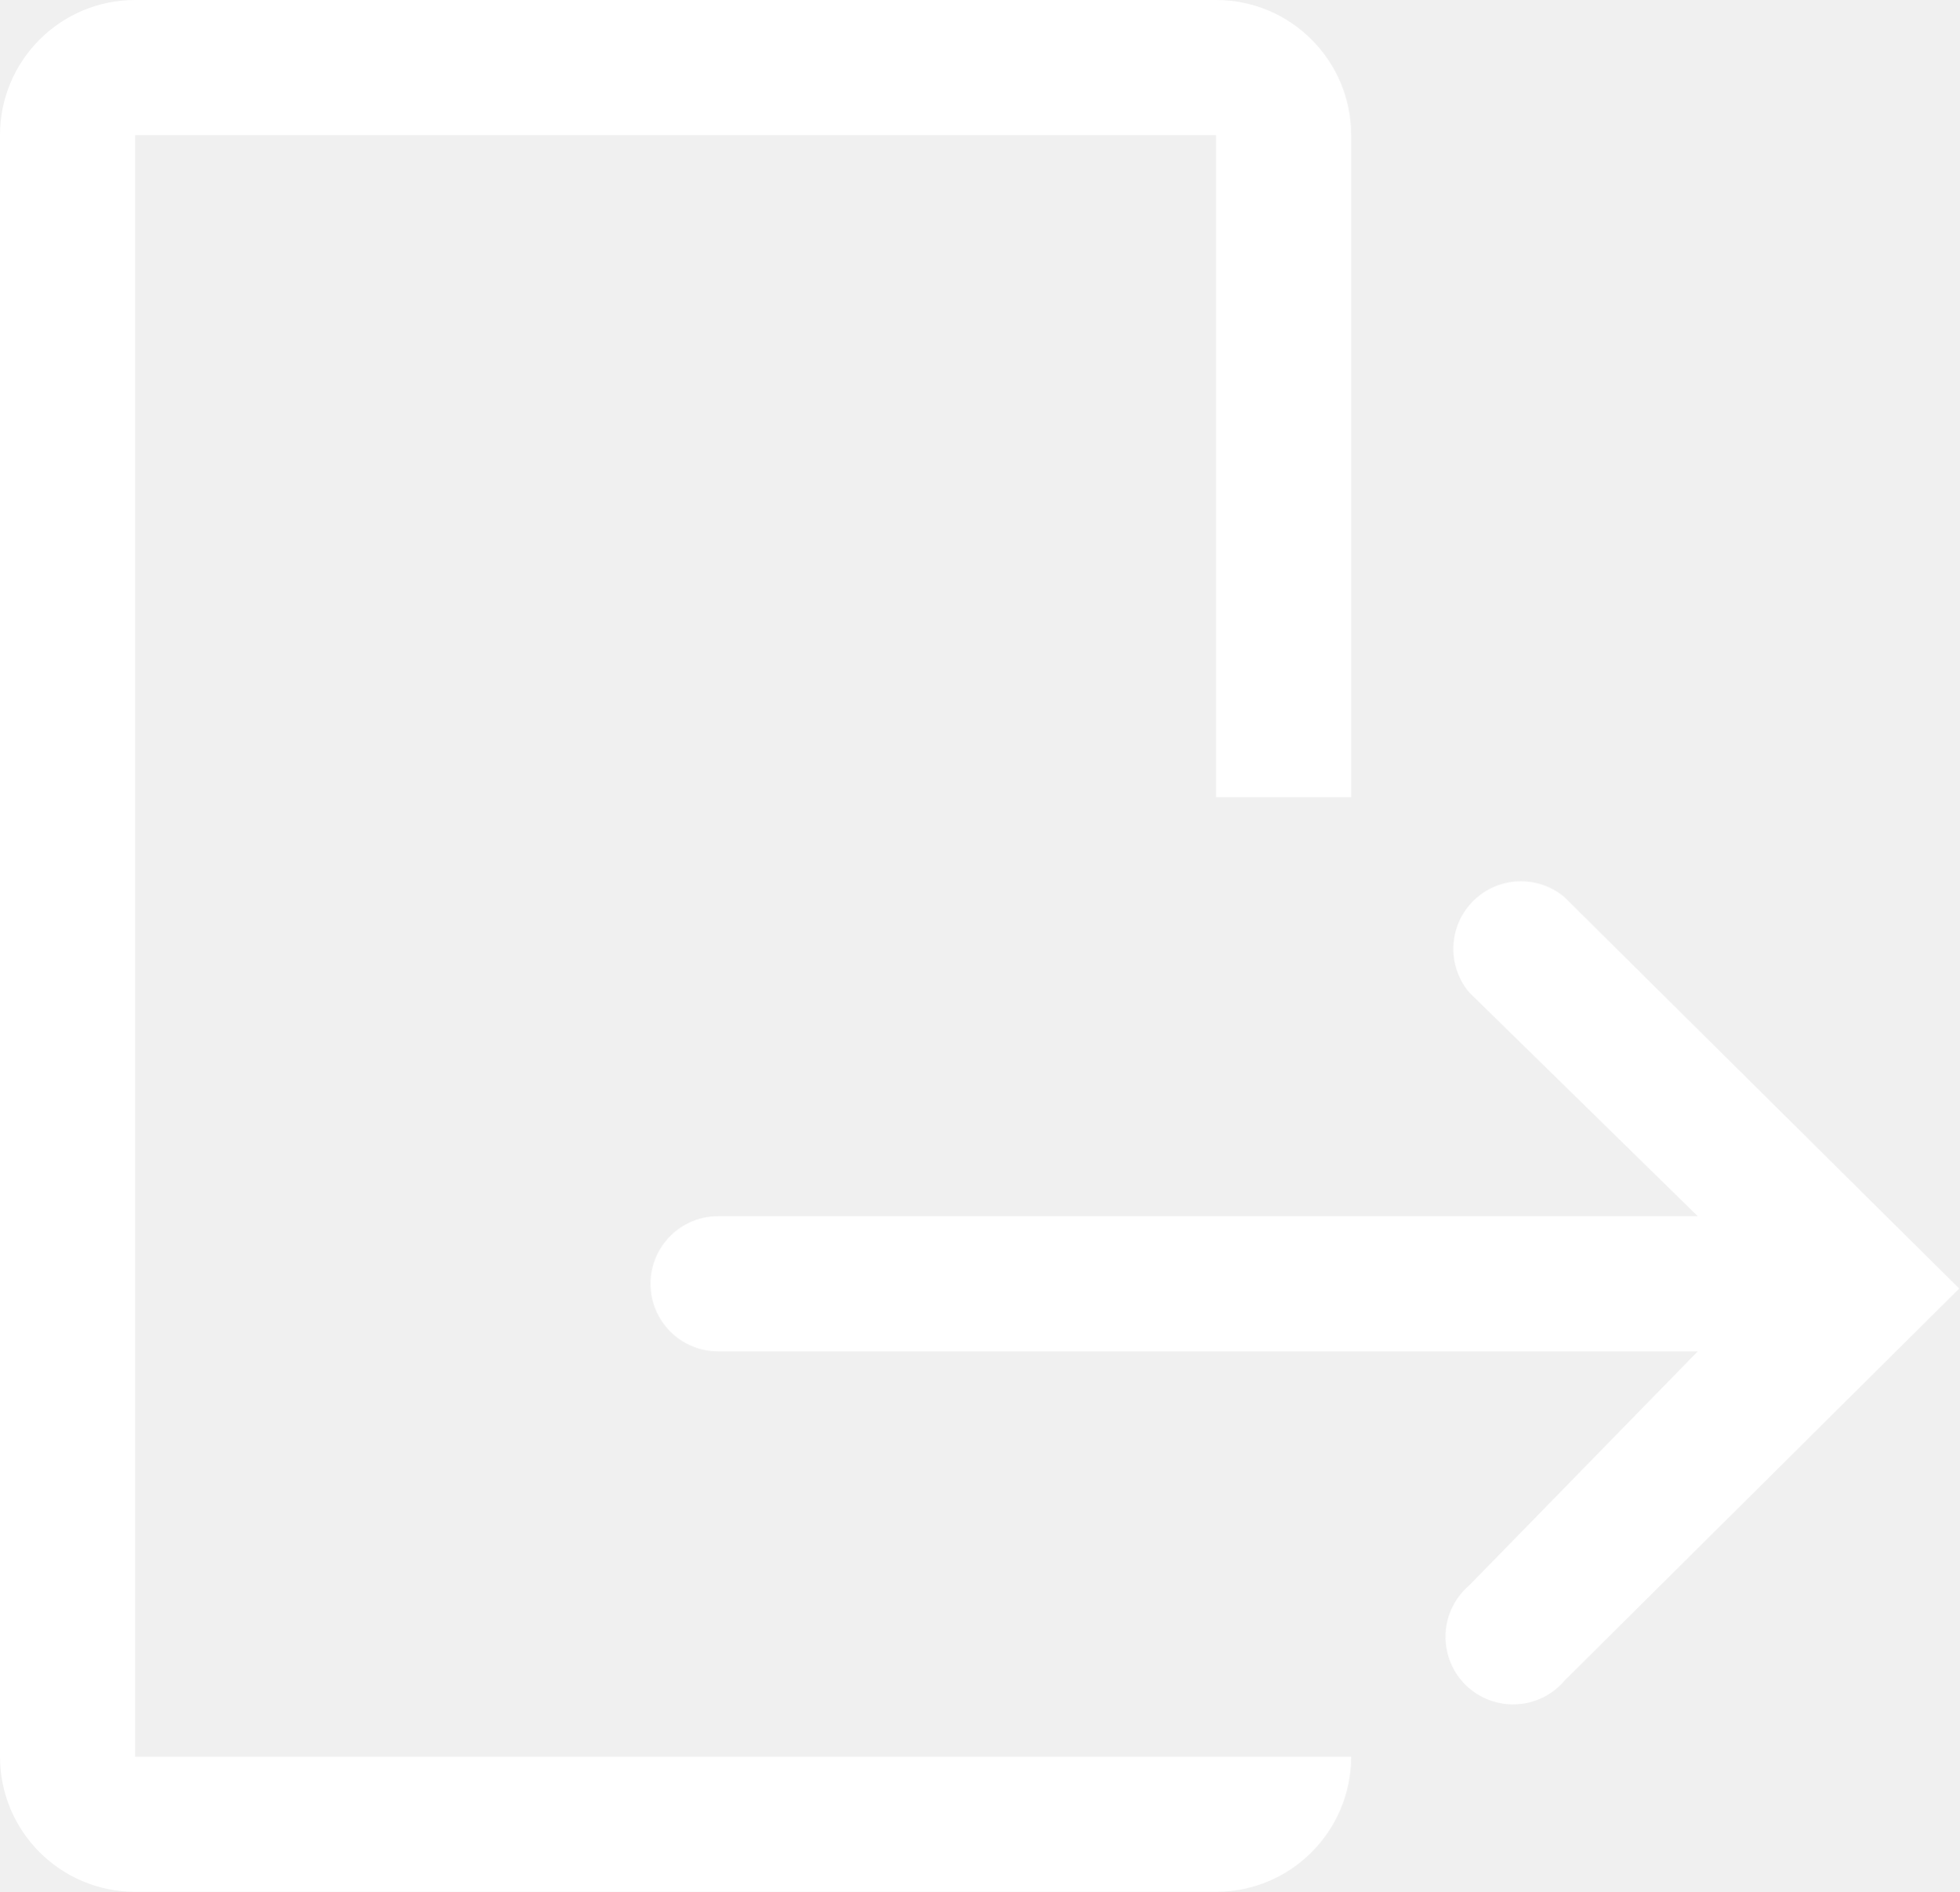
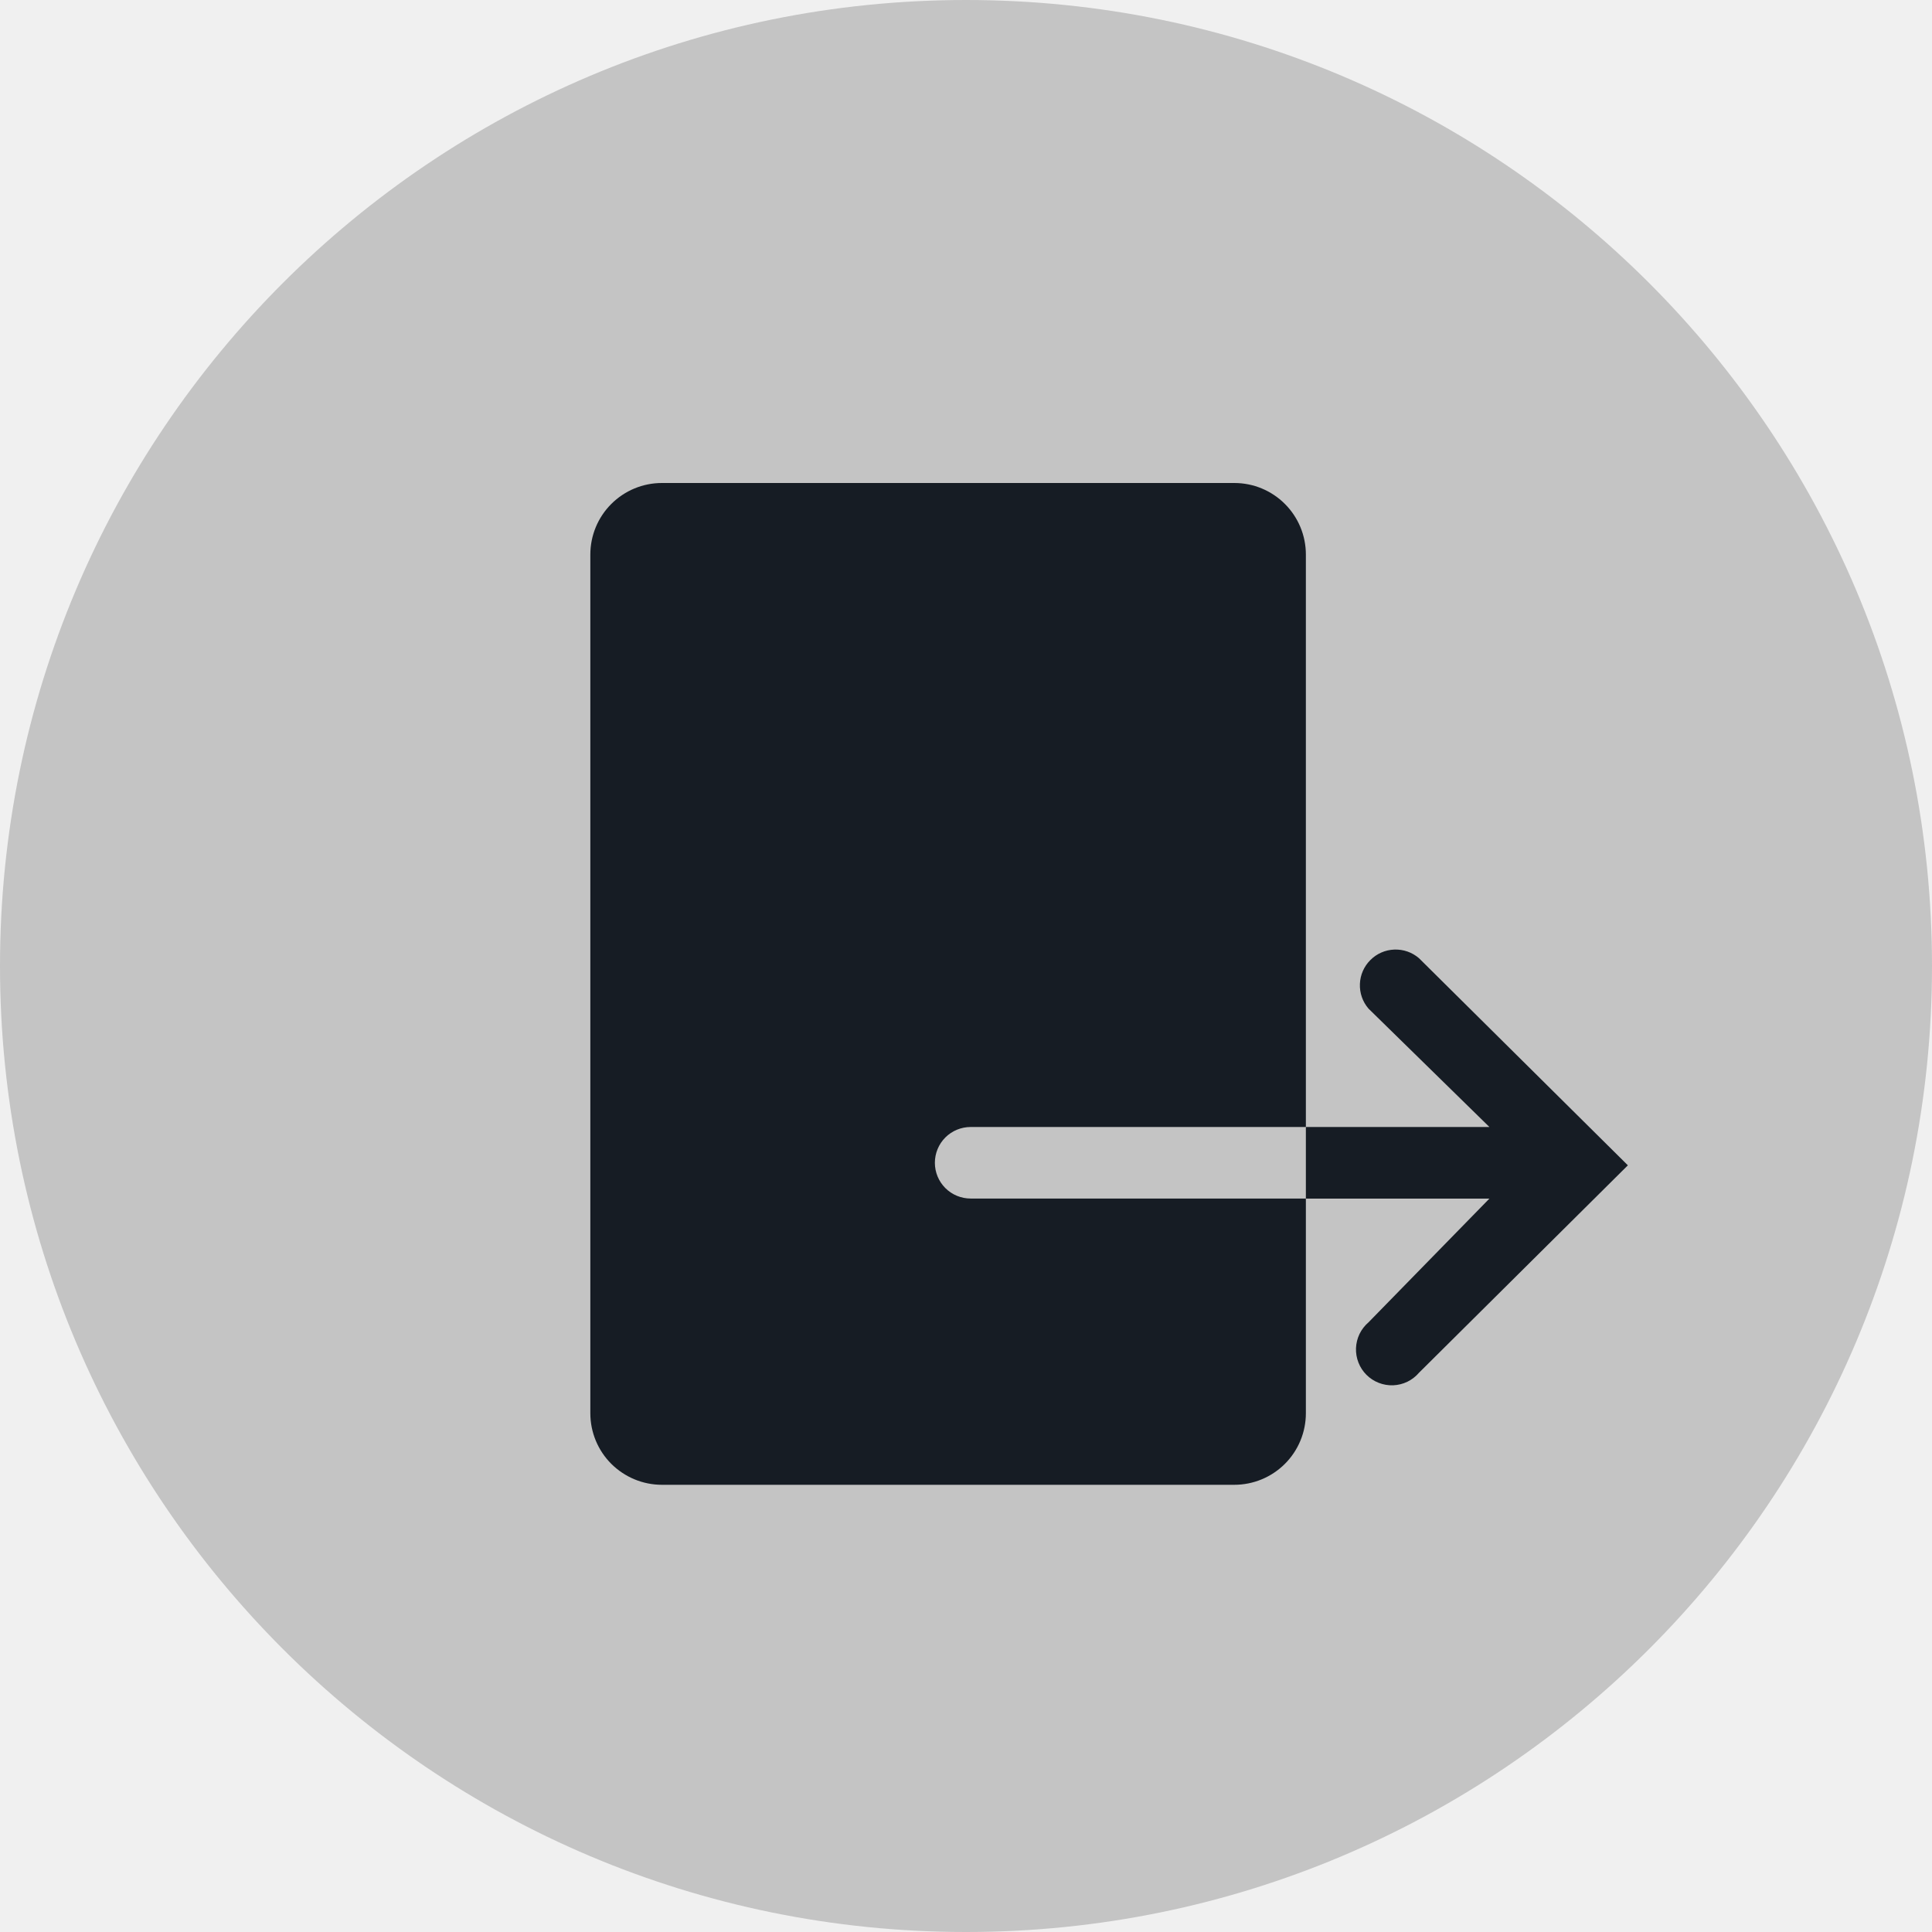
- <svg xmlns="http://www.w3.org/2000/svg" width="19.333" height="18.666" viewBox="0 0 19.333 18.666">
-   <g id="sign-out-line" transform="translate(-3.334 -2.667)">
-     <path id="Path_229" data-name="Path 229" d="M4.667,4H15.334v6.533h1.333V4a1.333,1.333,0,0,0-1.333-1.333H4.667A1.333,1.333,0,0,0,3.334,4V20a1.333,1.333,0,0,0,1.333,1.333H15.334A1.333,1.333,0,0,0,16.667,20h-12Z" fill="#fff" />
-     <path id="Path_230" data-name="Path 230" d="M18.773,11.52a.667.667,0,0,0-.94.94l2.254,2.207H10.42a.667.667,0,0,0,0,1.334h9.667l-2.253,2.307a.667.667,0,1,0,.94.94l3.893-3.867Z" fill="#fff" />
-   </g>
+ <svg xmlns="http://www.w3.org/2000/svg" width="36" height="36" viewBox="0 0 36 36" fill="none">
+   <circle cx="18" cy="18" r="18" fill="#C4C4C4" />
+   <path d="M23 9H12.333C11.98 9 11.641 9.14 11.39 9.391C11.14 9.641 11 9.98 11 10.333V26.333C11 26.687 11.14 27.026 11.39 27.276C11.641 27.526 11.98 27.667 12.333 27.667H23C23.354 27.667 23.693 27.526 23.943 27.276C24.193 27.026 24.333 26.687 24.333 26.333V22.333H18.087C17.91 22.333 17.74 22.263 17.615 22.138C17.49 22.013 17.42 21.843 17.42 21.667C17.42 21.49 17.49 21.32 17.615 21.195C17.74 21.07 17.91 21 18.087 21H24.333V10.333C24.333 9.98 24.193 9.641 23.943 9.391C23.693 9.14 23.354 9 23 9Z" fill="#161C24" />
+   <path d="M26.44 17.854C26.312 17.744 26.148 17.687 25.98 17.694C25.812 17.7 25.653 17.77 25.535 17.889C25.416 18.007 25.346 18.166 25.34 18.334C25.333 18.502 25.39 18.666 25.5 18.794L27.753 21H24.333V22.334H27.753L25.5 24.64C25.43 24.7 25.373 24.774 25.333 24.856C25.293 24.939 25.271 25.029 25.267 25.121C25.264 25.213 25.279 25.304 25.313 25.39C25.346 25.475 25.397 25.553 25.462 25.618C25.527 25.683 25.605 25.734 25.69 25.767C25.776 25.801 25.867 25.816 25.959 25.813C26.051 25.809 26.141 25.787 26.224 25.747C26.306 25.707 26.38 25.65 26.44 25.58L30.333 21.714L26.44 17.854Z" fill="#161C24" />
</svg>
